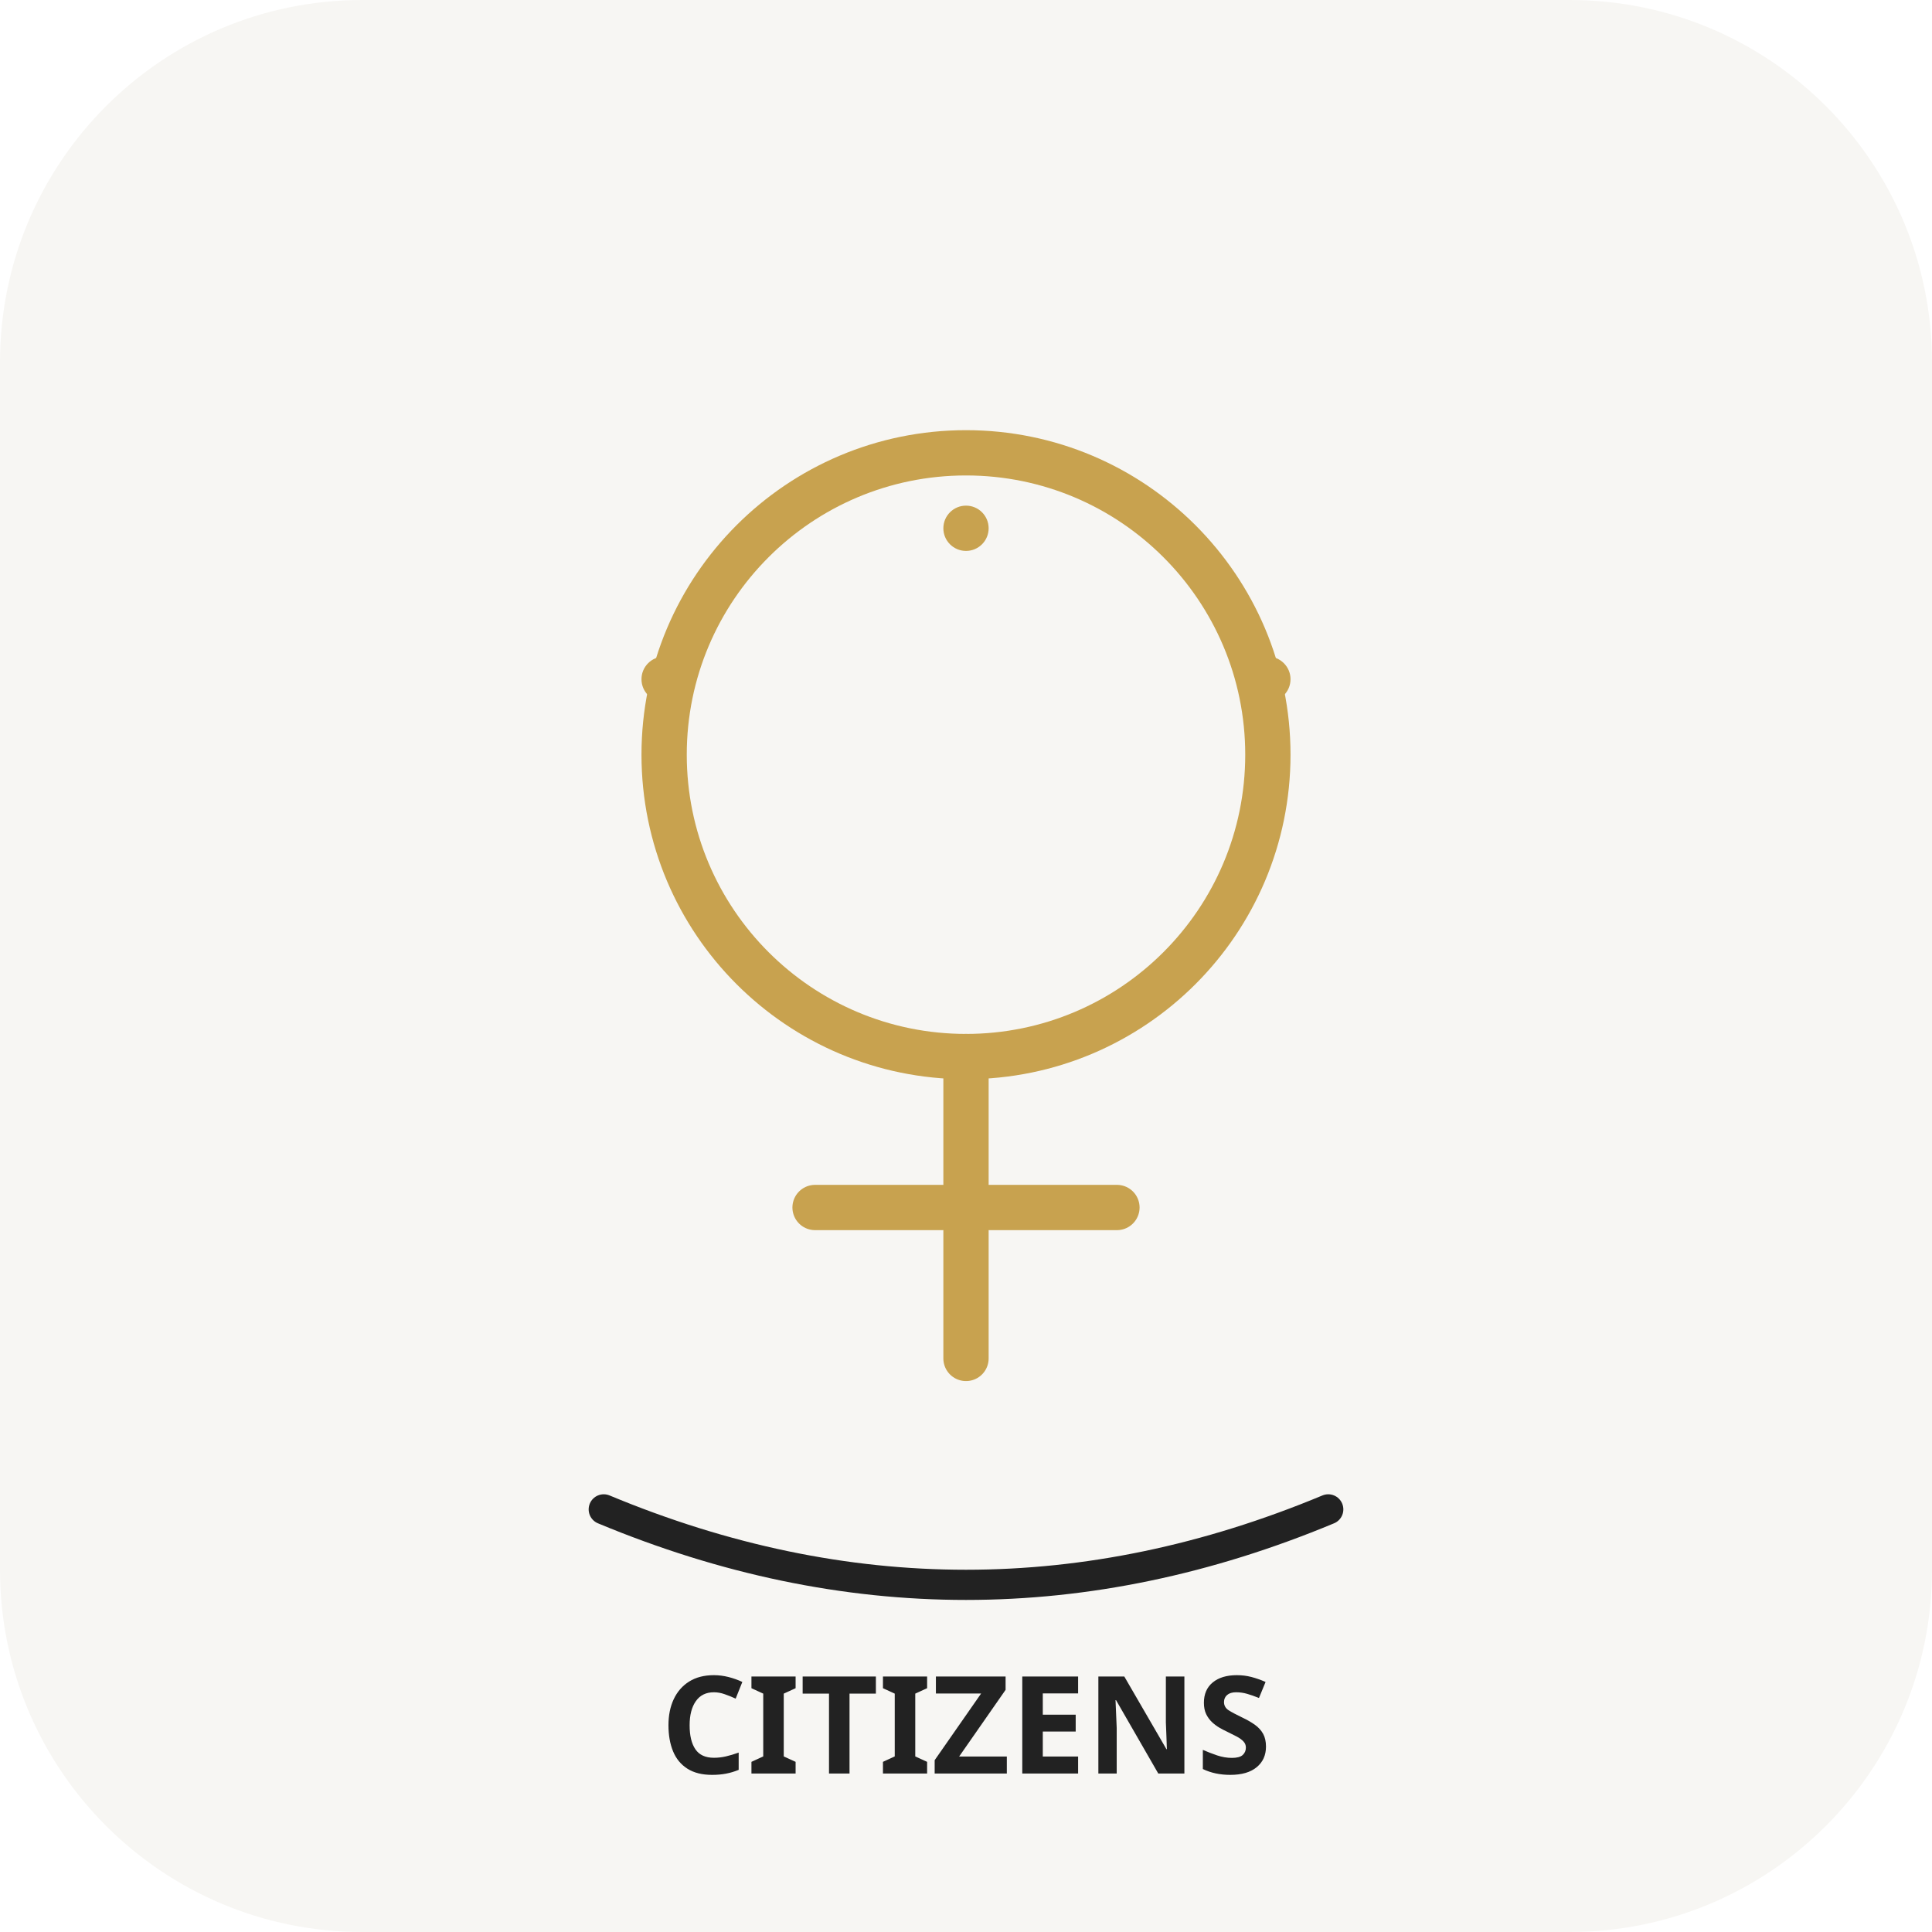
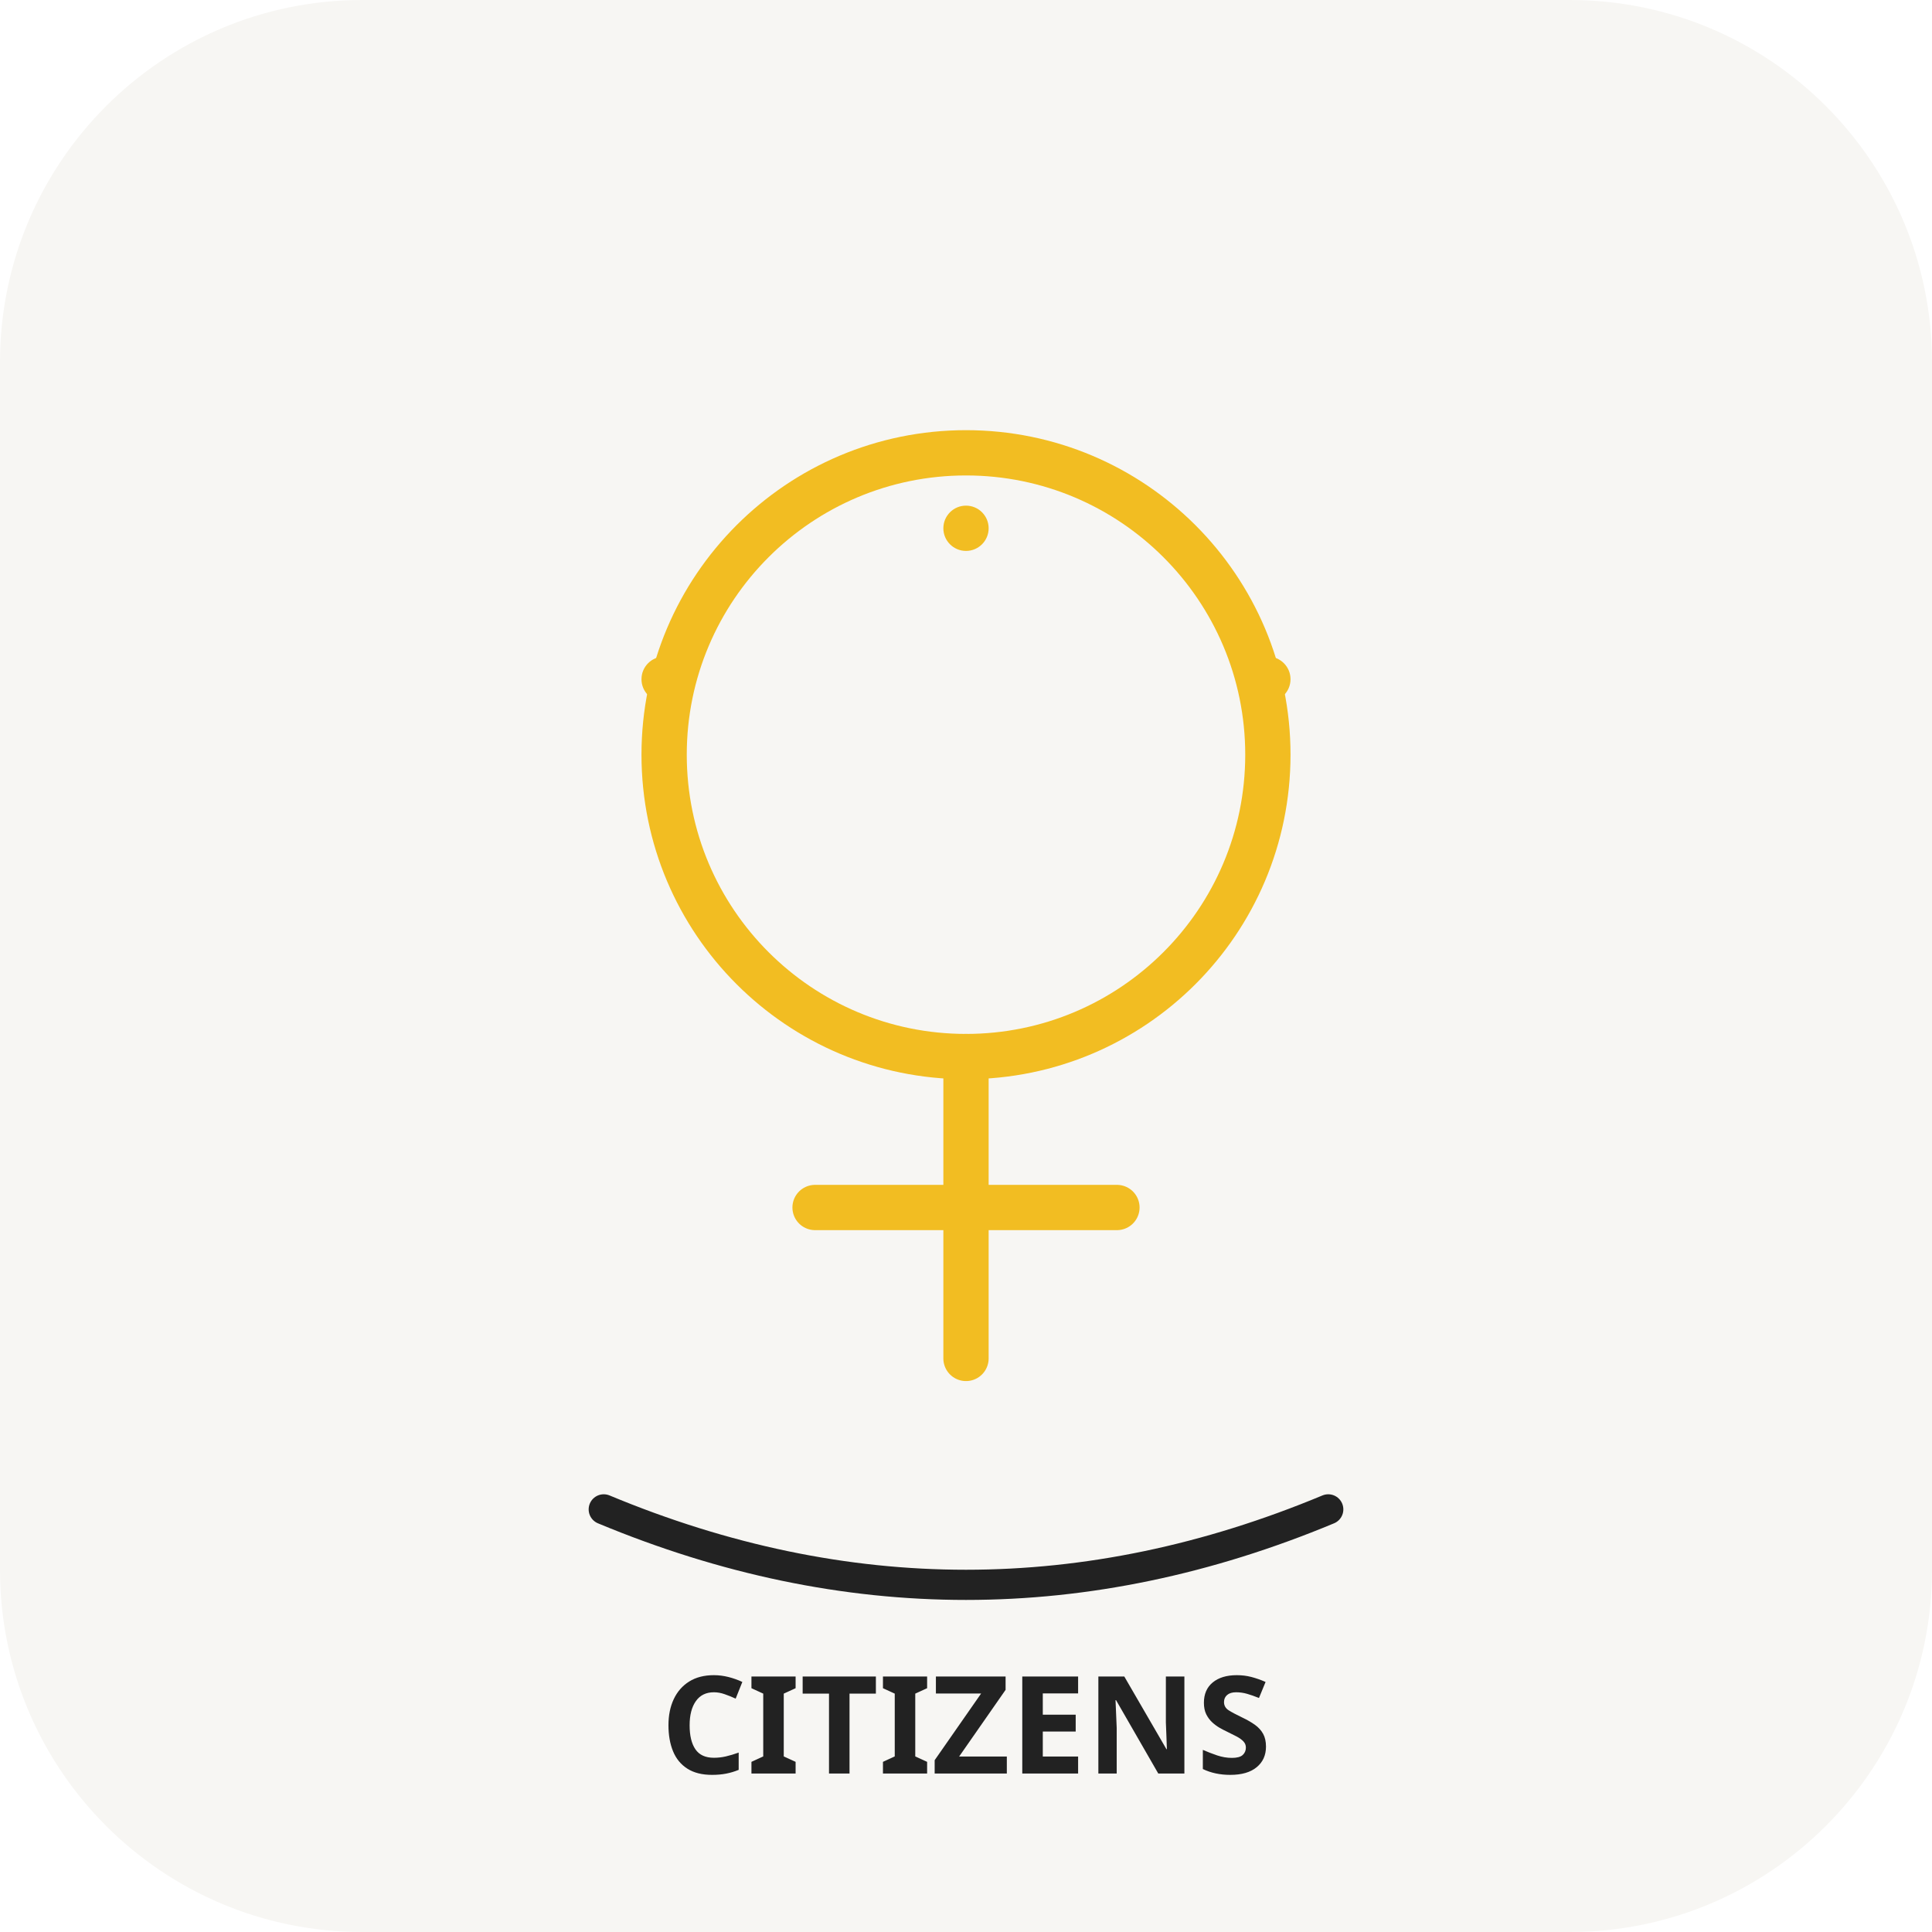
<svg xmlns="http://www.w3.org/2000/svg" viewBox="0 0 512 512">
  <rect width="512" height="512" rx="96" fill="#f7f6f3" />
-   <circle cx="256" cy="200" r="80" fill="none" stroke="#c8a24f" stroke-width="12" />
-   <path d="M256 280 L256 360" stroke="#c8a24f" stroke-width="12" stroke-linecap="round" />
-   <path d="M216 320 L296 320" stroke="#c8a24f" stroke-width="12" stroke-linecap="round" />
+   <circle cx="256" cy="200" r="80" fill="none" stroke="#f2bd22" stroke-width="12" />
+   <path d="M256 280 L256 360" stroke="#f2bd22" stroke-width="12" stroke-linecap="round" />
+   <path d="M216 320 L296 320" stroke="#f2bd22" stroke-width="12" stroke-linecap="round" />
  <path d="M160 400 Q256 440 352 400" fill="none" stroke="#222" stroke-width="8" stroke-linecap="round" />
-   <circle cx="176" cy="180" r="6" fill="#c8a24f" />
-   <circle cx="336" cy="180" r="6" fill="#c8a24f" />
-   <circle cx="256" cy="140" r="6" fill="#c8a24f" />
+   <circle cx="176" cy="180" r="6" fill="#f2bd22" />
+   <circle cx="336" cy="180" r="6" fill="#f2bd22" />
+   <circle cx="256" cy="140" r="6" fill="#f2bd22" />
  <text x="256" y="470" text-anchor="middle" font-family="system-ui,sans-serif" font-size="36" font-weight="700" fill="#222">CITIZENS</text>
</svg>
